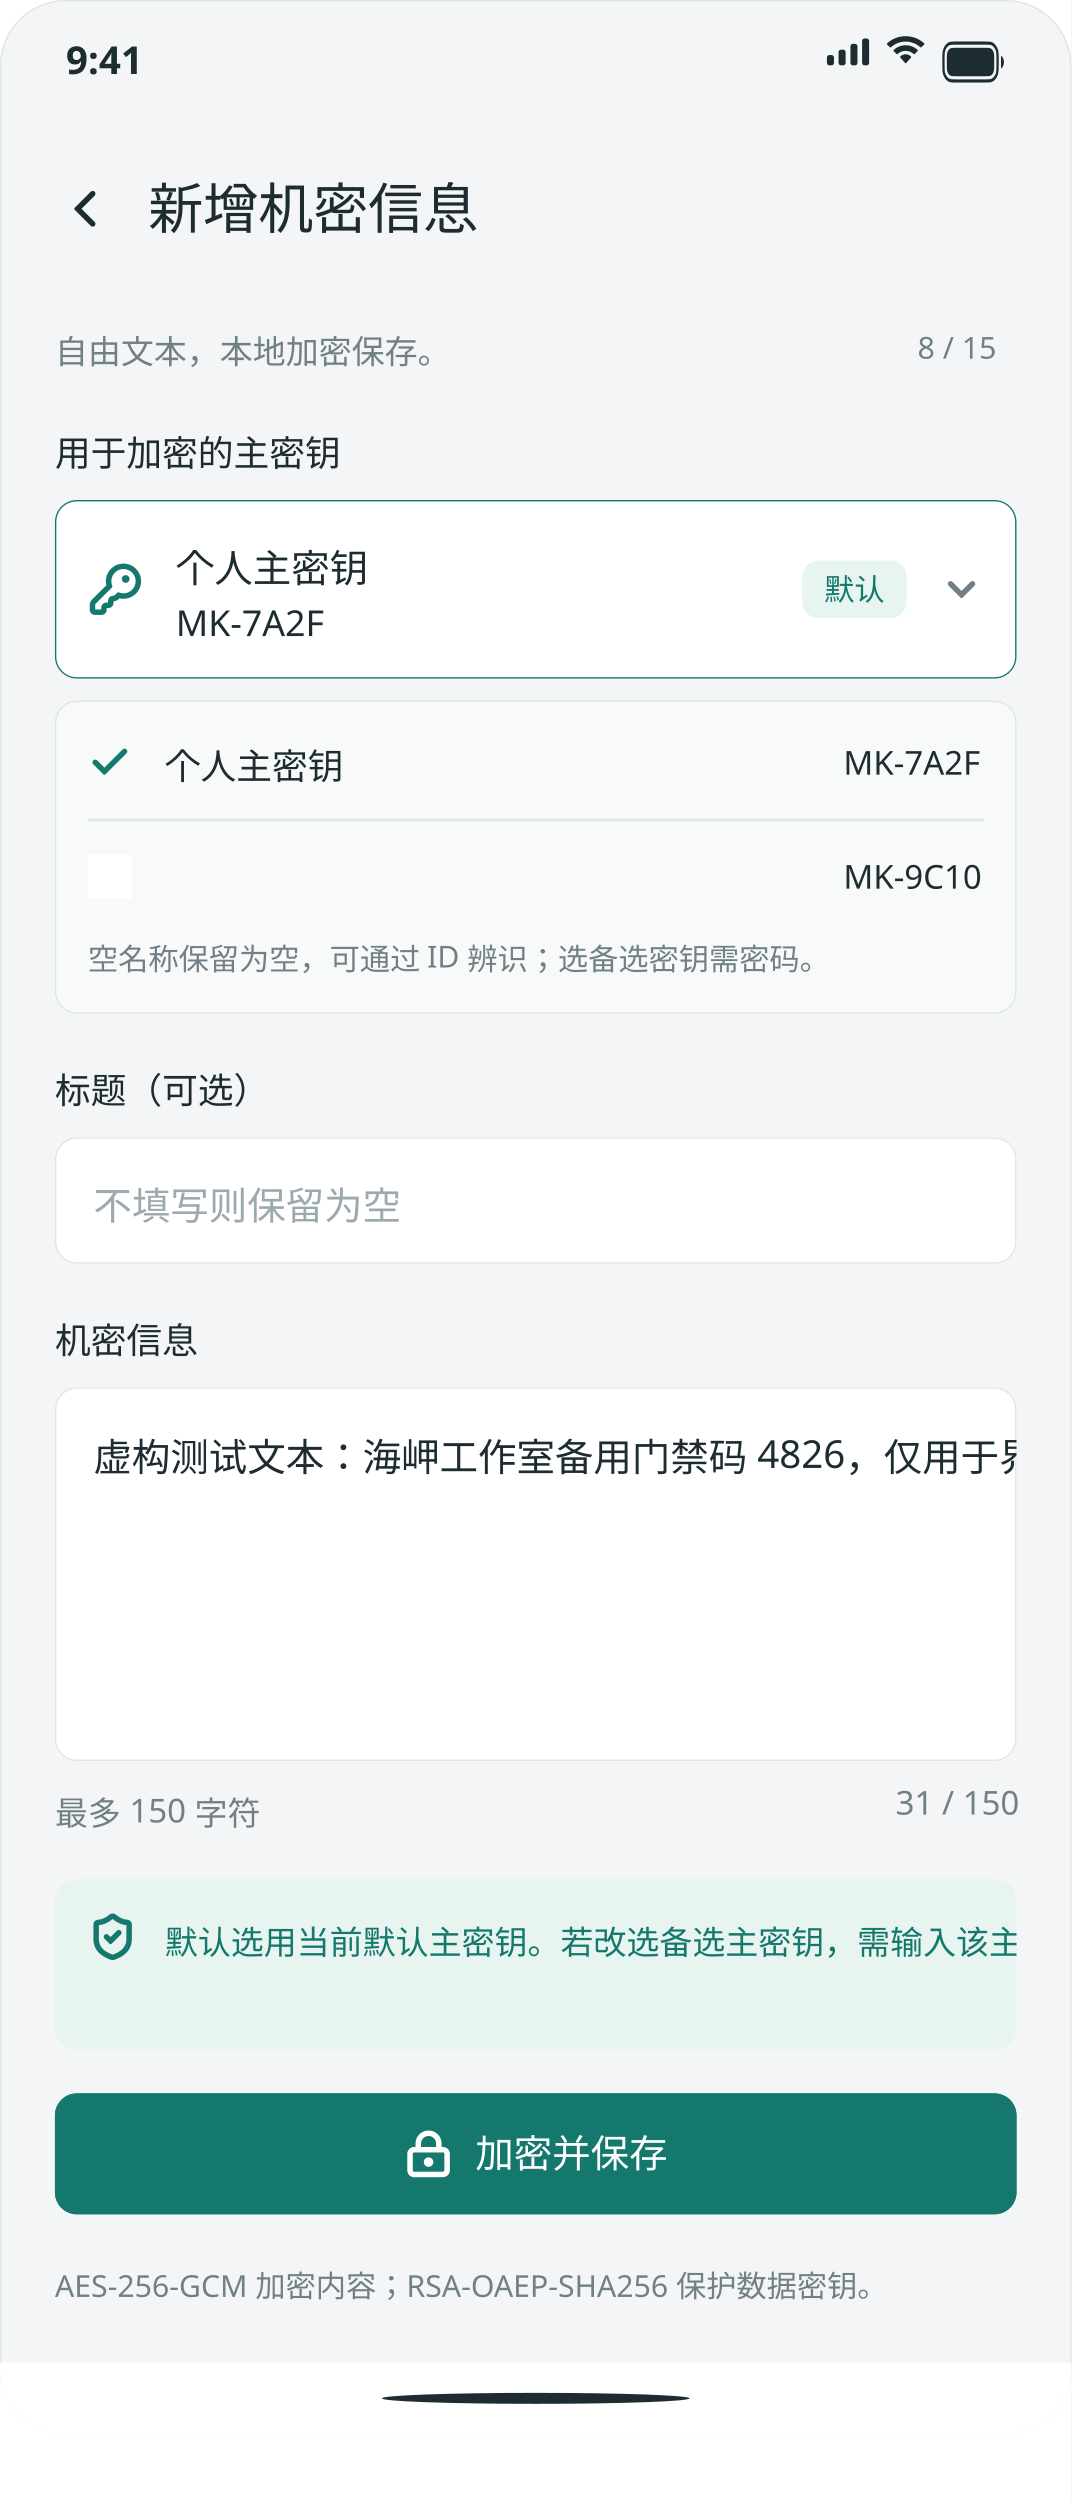
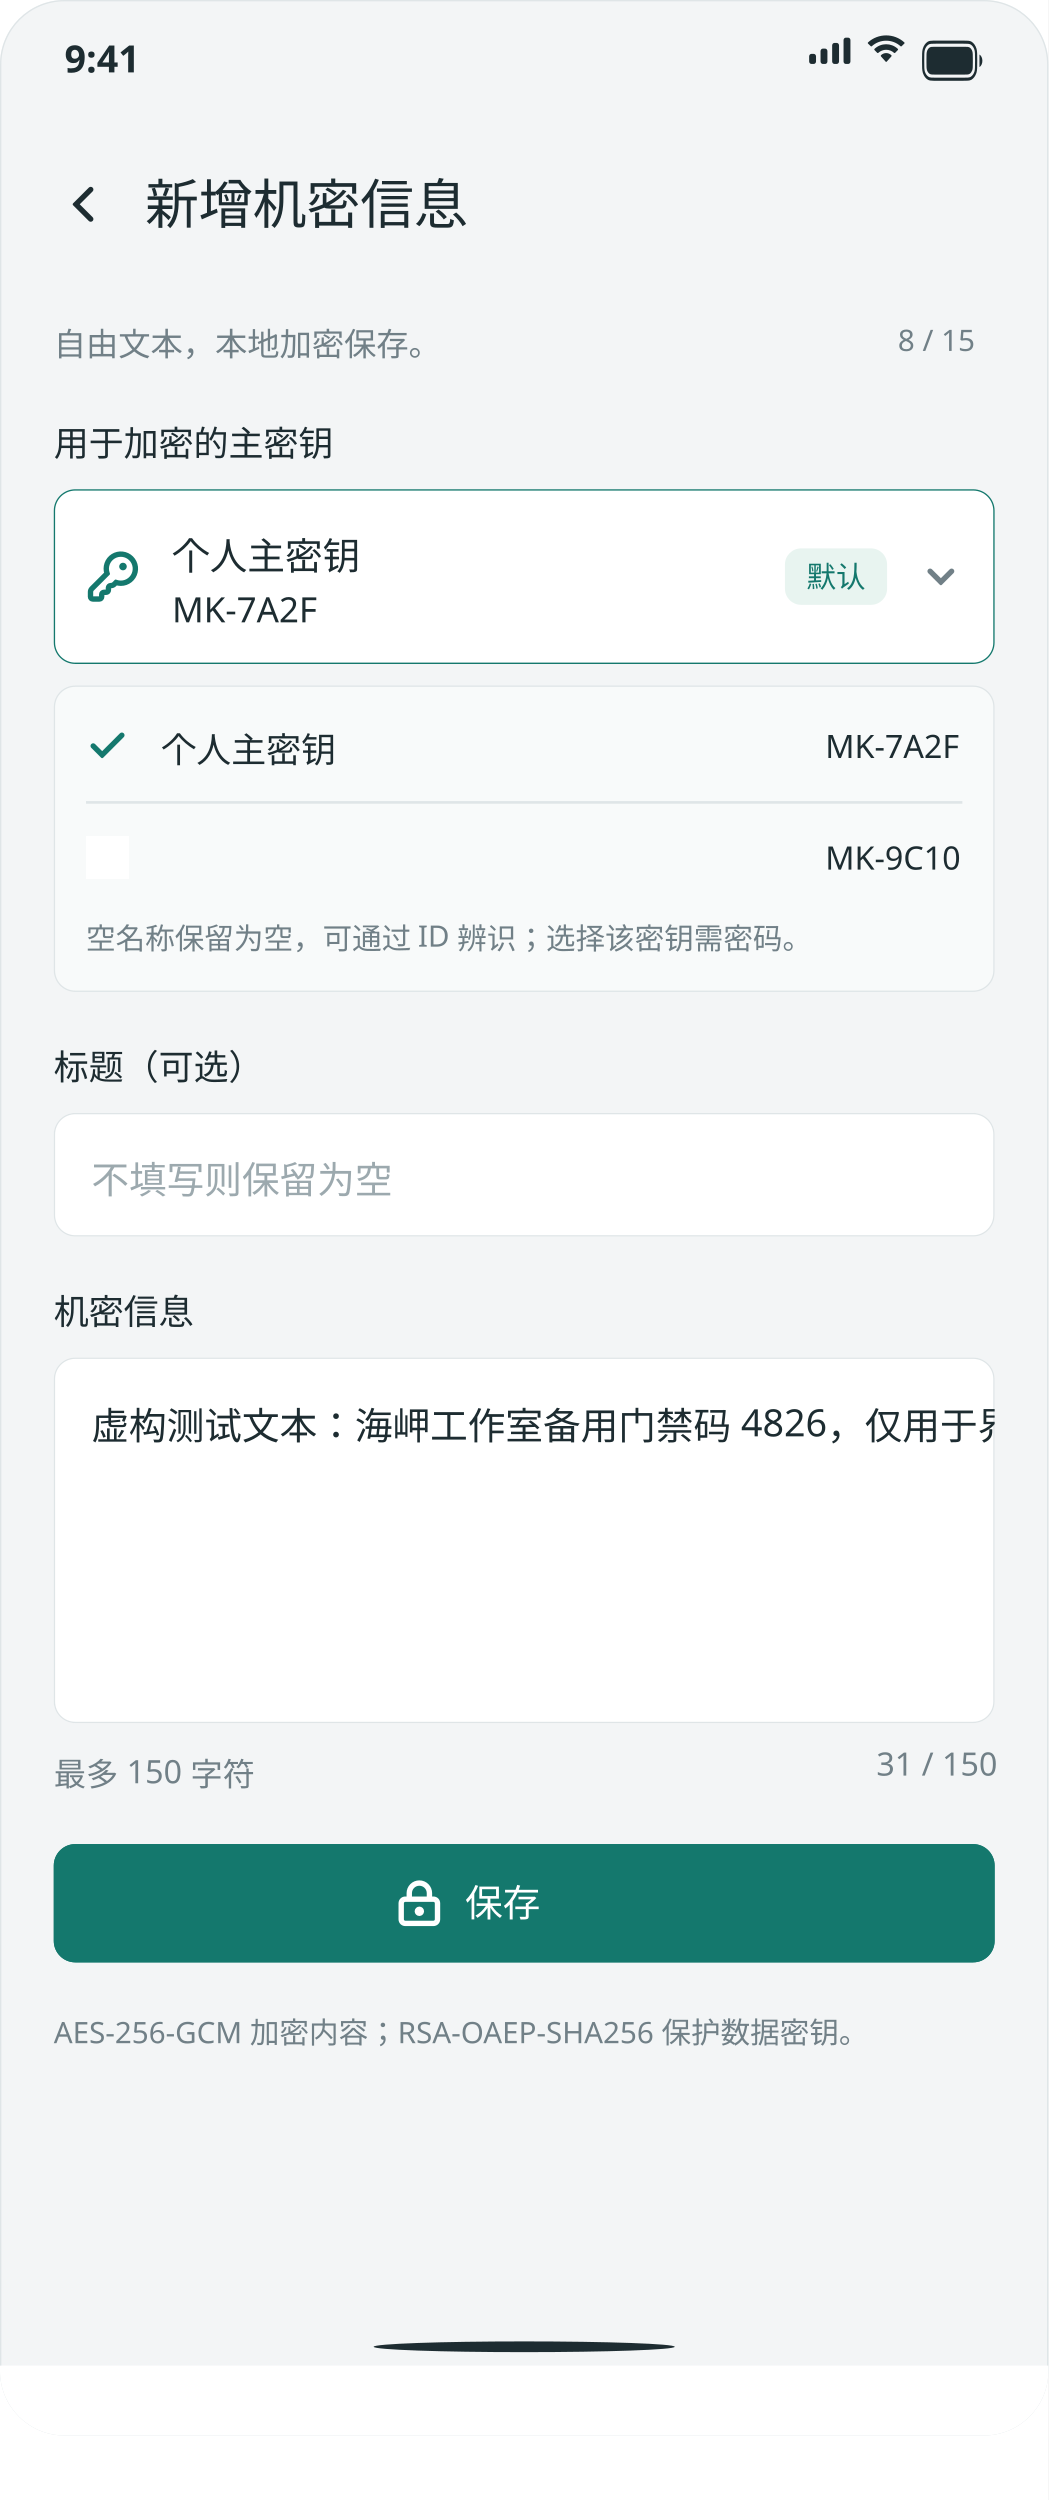
- <svg xmlns="http://www.w3.org/2000/svg" width="390" height="910" viewBox="0 0 390 910">
+ <svg xmlns="http://www.w3.org/2000/svg" width="390" height="930" viewBox="0 0 390 930">
  <defs>
-     <clipPath id="clip-328077x1338">
-       <rect x="0" y="0" width="390" height="886" rx="24" />
+     <clipPath id="clip-328077x1390">
+       <rect x="0" y="0" width="390" height="906" rx="24" />
    </clipPath>
-     <clipPath id="clip-328090x1355">
+     <clipPath id="clip-328090x1407">
      <rect x="326" y="116" width="44" height="21" rx="6" />
    </clipPath>
-     <clipPath id="clip-328094x1359">
+     <clipPath id="clip-328094x1411">
      <rect x="20" y="182" width="350" height="65" rx="8" />
    </clipPath>
-     <clipPath id="clip-328099x1365">
+     <clipPath id="clip-328099x1417">
      <rect x="292" y="204" width="38" height="21" rx="6" />
    </clipPath>
-     <clipPath id="clip-328102x1369">
+     <clipPath id="clip-328102x1421">
      <rect x="20" y="255" width="350" height="114" rx="8" />
    </clipPath>
-     <clipPath id="clip-328115x1383">
+     <clipPath id="clip-328115x1435">
      <rect x="20" y="414" width="350" height="46" rx="8" />
    </clipPath>
-     <clipPath id="clip-328119x1387">
+     <clipPath id="clip-328119x1439">
      <rect x="20" y="505" width="350" height="136" rx="8" />
    </clipPath>
-     <clipPath id="clip-328124x1392">
-       <rect x="20" y="684" width="350" height="62" rx="8" />
+     <clipPath id="clip-328128x1444">
+       <rect x="20" y="686" width="350" height="44" rx="8" />
    </clipPath>
-     <clipPath id="clip-328128x1397">
-       <rect x="20" y="762" width="350" height="44" rx="8" />
-     </clipPath>
-     <clipPath id="clip-328133x1403">
+     <clipPath id="clip-328133x1450">
      <rect x="139" y="871" width="112" height="4" rx="100" />
    </clipPath>
  </defs>
-   <rect width="390" height="910" fill="#FFFFFF" />
-   <g clip-path="url(#clip-328077x1338)">
-     <rect x="0" y="0" width="390" height="886" rx="24" fill="#F3F5F6" stroke="#DFE5E7" stroke-width="1" />
+   <rect width="390" height="930" fill="#FFFFFF" />
+   <g clip-path="url(#clip-328077x1390)">
+     <rect x="0" y="0" width="390" height="906" rx="24" fill="#F3F5F6" stroke="#DFE5E7" stroke-width="1" />
    <rect x="0" y="0" width="390" height="44" rx="0" fill="none" />
    <text font-family="Noto Sans SC, sans-serif" font-size="14" font-weight="700" fill="#1D2C31" text-anchor="start" x="24" y="26.94">9:41</text>
    <rect x="301" y="10.5" width="65" height="23" rx="0" fill="none" />
    <rect x="301" y="10.5" width="16" height="16" rx="0" fill="none" />
    <path d="M15.36 0.917C15.36 0.411 14.978 0 14.507 0L13.653 0C13.182 0 12.8 0.411 12.8 0.917L12.8 8.865C12.8 9.372 13.182 9.782 13.653 9.782L14.507 9.782C14.978 9.782 15.36 9.372 15.36 8.865L15.36 0.917ZM9.413 1.956L10.266 1.956C10.737 1.956 11.119 2.377 11.119 2.896L11.119 8.843C11.119 9.362 10.737 9.782 10.266 9.782L9.413 9.782C8.941 9.782 8.559 9.362 8.559 8.843L8.559 2.896C8.559 2.377 8.941 1.956 9.413 1.956ZM5.947 4.076L5.094 4.076C4.623 4.076 4.241 4.502 4.241 5.027L4.241 8.831C4.241 9.357 4.623 9.782 5.094 9.782L5.947 9.782C6.419 9.782 6.801 9.357 6.801 8.831L6.801 5.027C6.801 4.502 6.419 4.076 5.947 4.076ZM1.707 6.032L0.853 6.032C0.382 6.032 0 6.452 0 6.97L0 8.845C0 9.363 0.382 9.782 0.853 9.782L1.707 9.782C2.178 9.782 2.56 9.363 2.56 8.845L2.56 6.97C2.56 6.452 2.178 6.032 1.707 6.032Z" transform="translate(301,14.0088)" fill="#1D2C31" />
    <rect x="322" y="10.5" width="16" height="16" rx="0" fill="none" />
    <path d="M6.857 1.973C8.847 1.973 10.76 2.711 12.202 4.034C12.311 4.136 12.485 4.134 12.591 4.031L13.629 3.02C13.684 2.967 13.714 2.896 13.713 2.822C13.713 2.748 13.682 2.677 13.627 2.625C9.842 -0.875 3.871 -0.875 0.086 2.625C0.032 2.677 0.001 2.748 6.29944e-06 2.822C-0.001 2.896 0.03 2.967 0.084 3.02L1.122 4.031C1.229 4.135 1.403 4.136 1.511 4.034C2.953 2.711 4.867 1.973 6.857 1.973ZM6.854 5.349C7.94 5.349 8.987 5.759 9.792 6.498C9.901 6.603 10.073 6.601 10.179 6.493L11.209 5.437C11.263 5.382 11.293 5.307 11.292 5.229C11.291 5.151 11.26 5.076 11.204 5.022C8.753 2.709 4.957 2.709 2.506 5.022C2.451 5.076 2.419 5.151 2.419 5.229C2.418 5.307 2.448 5.382 2.503 5.437L3.532 6.493C3.638 6.601 3.81 6.603 3.919 6.498C4.723 5.759 5.769 5.35 6.854 5.349ZM8.874 7.584C8.875 7.668 8.846 7.75 8.792 7.809L7.051 9.772C7 9.83 6.93 9.863 6.857 9.863C6.785 9.863 6.715 9.83 6.664 9.772L4.922 7.809C4.869 7.75 4.839 7.668 4.841 7.584C4.842 7.5 4.875 7.42 4.931 7.363C6.043 6.312 7.672 6.312 8.784 7.363C8.84 7.42 8.872 7.5 8.874 7.584Z" transform="translate(322.8,13.1687)" fill="#1D2C31" />
    <rect x="343" y="10.5" width="23" height="23" rx="0" fill="none" />
    <path d="M15.196 0C16.881 0 17.723 0 18.385 0.394C19.227 0.895 19.896 1.833 20.254 3.011C20.535 3.938 20.536 5.117 20.536 7.475C20.536 9.833 20.535 11.012 20.254 11.939L20.184 12.157C19.812 13.233 19.174 14.086 18.385 14.556L18.258 14.626C17.614 14.95 16.775 14.95 15.196 14.95L5.339 14.95L4.223 14.944C3.245 14.926 2.647 14.851 2.151 14.556C1.362 14.086 0.724 13.233 0.352 12.157L0.282 11.939C0 11.012 0 9.833 0 7.475C0 5.265 8.81542e-05 4.09 0.232 3.188L0.282 3.011C0.617 1.906 1.227 1.013 1.995 0.493L2.151 0.394C2.647 0.099 3.245 0.024 4.223 0.006L5.339 0L15.196 0ZM5.339 1.15C4.486 1.15 3.887 1.15 3.419 1.196C2.958 1.241 2.684 1.326 2.472 1.452C1.826 1.836 1.312 2.557 1.037 3.461C0.947 3.758 0.886 4.141 0.854 4.786C0.822 5.442 0.821 6.28 0.821 7.475C0.821 8.67 0.822 9.508 0.854 10.164C0.886 10.809 0.947 11.192 1.037 11.489C1.312 12.393 1.826 13.114 2.472 13.498C2.684 13.624 2.958 13.709 3.419 13.754C3.887 13.8 4.486 13.8 5.339 13.8L15.196 13.8C16.05 13.8 16.648 13.8 17.117 13.754C17.578 13.709 17.851 13.624 18.063 13.498C18.709 13.114 19.224 12.393 19.498 11.489C19.588 11.192 19.649 10.809 19.681 10.164C19.714 9.508 19.714 8.67 19.714 7.475C19.714 6.28 19.714 5.442 19.681 4.786C19.649 4.141 19.588 3.758 19.498 3.461C19.224 2.557 18.709 1.836 18.063 1.452C17.851 1.326 17.578 1.241 17.117 1.196C16.648 1.15 16.05 1.15 15.196 1.15L5.339 1.15ZM15.607 2.3C16.757 2.3 17.332 2.3 17.771 2.613C18.158 2.889 18.472 3.329 18.669 3.87C18.893 4.485 18.893 5.29 18.893 6.9L18.893 8.05C18.893 9.66 18.893 10.465 18.669 11.08C18.472 11.621 18.158 12.061 17.771 12.337C17.332 12.65 16.757 12.65 15.607 12.65L4.929 12.65C3.779 12.65 3.204 12.65 2.764 12.337C2.378 12.061 2.064 11.621 1.867 11.08C1.643 10.465 1.643 9.66 1.643 8.05L1.643 6.9C1.643 5.29 1.643 4.485 1.867 3.87C2.064 3.329 2.378 2.889 2.764 2.613C3.204 2.3 3.779 2.3 4.929 2.3L15.607 2.3ZM21.357 5.175C22.018 5.572 22.448 6.496 22.448 7.519C22.448 8.542 22.018 9.464 21.357 9.861L21.357 5.175Z" transform="translate(343,15.1001)" fill="#1D2C31" />
    <rect x="0" y="44" width="390" height="64" rx="0" fill="none" />
    <rect x="20" y="65" width="22" height="22" rx="0" fill="none" />
    <path d="M5.146 11.354C5.342 11.549 5.658 11.549 5.854 11.354C6.049 11.158 6.049 10.842 5.854 10.646L5.5 11L5.146 11.354ZM0 5.5L-0.354 5.146L-0.707 5.5L-0.354 5.854L0 5.5ZM5.854 0.354C6.049 0.158 6.049 -0.158 5.854 -0.354C5.658 -0.549 5.342 -0.549 5.146 -0.354L5.5 0L5.854 0.354ZM5.5 11L5.854 10.646L0.354 5.146L0 5.5L-0.354 5.854L5.146 11.354L5.5 11ZM0 5.5L0.354 5.854L5.854 0.354L5.5 0L5.146 -0.354L-0.354 5.146L0 5.5Z" transform="translate(28.25,70.5)" fill="none" stroke="#1D2C31" stroke-width="1" stroke-linecap="round" stroke-linejoin="round" />
    <text font-family="Noto Sans SC, sans-serif" font-size="20" font-weight="400" fill="#1D2C31" text-anchor="start" x="54" y="83.2">新增机密信息</text>
-     <rect x="0" y="108" width="390" height="752" rx="0" fill="none" />
+     <rect x="0" y="108" width="390" height="772" rx="0" fill="none" />
    <rect x="20" y="116" width="350" height="21" rx="0" fill="none" />
    <text font-family="Noto Sans SC, sans-serif" font-size="12" font-weight="400" fill="#718087" text-anchor="start" x="20" y="132.36">自由文本，本地加密保存。</text>
-     <g clip-path="url(#clip-328090x1355)">
+     <g clip-path="url(#clip-328090x1407)">
      <rect x="326" y="116" width="44" height="21" rx="6" fill="#F3F5F6" />
      <text font-family="Noto Sans SC, sans-serif" font-size="11" font-weight="400" fill="#718087" text-anchor="start" x="334" y="130.56">8 / 15</text>
    </g>
    <rect x="20" y="153" width="350" height="216" rx="0" fill="none" />
    <text font-family="Noto Sans SC, sans-serif" font-size="13" font-weight="400" fill="#1D2C31" text-anchor="start" x="20" y="169.64">用于加密的主密钥</text>
-     <g clip-path="url(#clip-328094x1359)">
+     <g clip-path="url(#clip-328094x1411)">
      <rect x="20" y="182" width="350" height="65" rx="8" fill="#FFFFFF" stroke="#14786D" stroke-width="1" />
      <rect x="32" y="204.5" width="20" height="20" rx="0" fill="none" />
      <path d="M0.488 12.878L0.842 13.232L0.842 13.232L0.488 12.878ZM0 14.056L-0.5 14.056L-0.5 14.056L0 14.056ZM0 15.867L-0.5 15.867L0 15.867ZM7.644 11.7L7.644 12.2L7.644 12.2L7.644 11.7ZM8.822 11.211L8.469 10.858L8.469 10.858L8.822 11.211ZM9.501 10.533L9.665 10.061L9.369 9.957L9.147 10.179L9.501 10.533ZM6.167 7.199L6.521 7.553L6.743 7.331L6.639 7.035L6.167 7.199ZM0.488 12.878L0.135 12.524C-0.272 12.931 -0.5 13.482 -0.5 14.056L0 14.056L0.5 14.056C0.5 13.747 0.623 13.45 0.842 13.232L0.488 12.878ZM0 14.056L-0.5 14.056L-0.5 15.867L0 15.867L0.5 15.867L0.5 14.056L0 14.056ZM0 15.867L-0.5 15.867C-0.5 16.22 -0.36 16.559 -0.109 16.809L0.244 16.456L0.598 16.102C0.535 16.04 0.5 15.955 0.5 15.867L0 15.867ZM0.244 16.456L-0.109 16.809C0.141 17.059 0.48 17.2 0.833 17.2L0.833 16.7L0.833 16.2C0.745 16.2 0.66 16.165 0.598 16.102L0.244 16.456ZM0.833 16.7L0.833 17.2L3.334 17.2L3.334 16.7L3.334 16.2L0.833 16.2L0.833 16.7ZM3.334 16.7L3.334 17.2C3.687 17.2 4.026 17.059 4.276 16.809L3.923 16.456L3.569 16.102C3.507 16.165 3.422 16.2 3.334 16.2L3.334 16.7ZM3.923 16.456L4.276 16.809C4.527 16.559 4.667 16.22 4.667 15.867L4.167 15.867L3.667 15.867C3.667 15.955 3.632 16.04 3.569 16.102L3.923 16.456ZM4.167 15.867L4.667 15.867L4.667 15.033L4.167 15.033L3.667 15.033L3.667 15.867L4.167 15.867ZM4.167 15.033L4.667 15.033C4.667 14.945 4.702 14.86 4.765 14.797L4.411 14.444L4.058 14.09C3.808 14.34 3.667 14.68 3.667 15.033L4.167 15.033ZM4.411 14.444L4.765 14.797C4.827 14.735 4.912 14.7 5 14.7L5 14.2L5 13.7C4.647 13.7 4.308 13.84 4.058 14.09L4.411 14.444ZM5 14.2L5 14.7L5.834 14.7L5.834 14.2L5.834 13.7L5 13.7L5 14.2ZM5.834 14.2L5.834 14.7C6.187 14.7 6.527 14.559 6.777 14.309L6.423 13.956L6.07 13.602C6.007 13.665 5.922 13.7 5.834 13.7L5.834 14.2ZM6.423 13.956L6.777 14.309C7.027 14.059 7.167 13.72 7.167 13.366L6.667 13.366L6.167 13.366C6.167 13.455 6.132 13.54 6.07 13.602L6.423 13.956ZM6.667 13.366L7.167 13.366L7.167 12.533L6.667 12.533L6.167 12.533L6.167 13.366L6.667 13.366ZM6.667 12.533L7.167 12.533C7.167 12.444 7.202 12.36 7.265 12.297L6.911 11.944L6.558 11.59C6.308 11.84 6.167 12.179 6.167 12.533L6.667 12.533ZM6.911 11.944L7.265 12.297C7.327 12.235 7.412 12.2 7.501 12.2L7.501 11.7L7.501 11.2C7.147 11.2 6.808 11.34 6.558 11.59L6.911 11.944ZM7.501 11.7L7.501 12.2L7.644 12.2L7.644 11.7L7.644 11.2L7.501 11.2L7.501 11.7ZM7.644 11.7L7.644 12.2C8.219 12.199 8.77 11.971 9.176 11.565L8.822 11.211L8.469 10.858C8.25 11.076 7.953 11.2 7.644 11.2L7.644 11.7ZM8.822 11.211L9.176 11.565L9.854 10.886L9.501 10.533L9.147 10.179L8.469 10.858L8.822 11.211ZM9.501 10.533L9.336 11.005C10.602 11.446 11.979 11.444 13.243 11L13.077 10.528L12.912 10.057C11.861 10.425 10.717 10.427 9.665 10.061L9.501 10.533ZM13.077 10.528L13.243 11C14.507 10.556 15.583 9.697 16.295 8.562L15.872 8.296L15.448 8.03C14.857 8.973 13.962 9.688 12.912 10.057L13.077 10.528ZM15.872 8.296L16.295 8.562C17.007 7.427 17.313 6.084 17.163 4.753L16.666 4.809L16.169 4.865C16.294 5.971 16.04 7.087 15.448 8.03L15.872 8.296ZM16.666 4.809L17.163 4.753C17.012 3.421 16.414 2.18 15.467 1.233L15.113 1.587L14.76 1.94C15.547 2.727 16.044 3.759 16.169 4.865L16.666 4.809ZM15.113 1.587L15.467 1.233C14.52 0.286 13.279 -0.312 11.947 -0.463L11.891 0.034L11.835 0.531C12.941 0.656 13.973 1.153 14.76 1.94L15.113 1.587ZM11.891 0.034L11.947 -0.463C10.616 -0.613 9.273 -0.307 8.138 0.405L8.404 0.828L8.67 1.252C9.613 0.66 10.729 0.406 11.835 0.531L11.891 0.034ZM8.404 0.828L8.138 0.405C7.003 1.117 6.144 2.193 5.7 3.457L6.172 3.623L6.643 3.788C7.012 2.738 7.727 1.844 8.67 1.252L8.404 0.828ZM6.172 3.623L5.7 3.457C5.256 4.721 5.254 6.098 5.695 7.364L6.167 7.199L6.639 7.035C6.273 5.983 6.275 4.839 6.643 3.788L6.172 3.623ZM6.167 7.199L5.814 6.846L0.135 12.524L0.488 12.878L0.842 13.232L6.521 7.553L6.167 7.199ZM12.501 4.615L12.001 4.615C12.001 4.569 12.038 4.532 12.084 4.532L12.084 5.032L12.084 5.532C12.591 5.532 13.001 5.122 13.001 4.615L12.501 4.615ZM12.084 5.032L12.084 4.532C12.13 4.532 12.168 4.569 12.168 4.615L11.668 4.615L11.168 4.615C11.168 5.122 11.578 5.532 12.084 5.532L12.084 5.032ZM11.668 4.615L12.168 4.615C12.168 4.661 12.13 4.699 12.084 4.699L12.084 4.199L12.084 3.699C11.578 3.699 11.168 4.109 11.168 4.615L11.668 4.615ZM12.084 4.199L12.084 4.699C12.038 4.699 12.001 4.661 12.001 4.615L12.501 4.615L13.001 4.615C13.001 4.109 12.591 3.699 12.084 3.699L12.084 4.199Z" transform="translate(33.666,206.134)" fill="none" stroke="#14786D" stroke-width="1" stroke-linecap="round" stroke-linejoin="round" />
      <rect x="64" y="194" width="216" height="41" rx="0" fill="none" />
      <text font-family="Noto Sans SC, sans-serif" font-size="14" font-weight="400" fill="#1D2C31" text-anchor="start" x="64" y="211.92">个人主密钥</text>
      <text font-family="IBM Plex Mono, sans-serif" font-size="13" font-weight="500" fill="#1D2C31" text-anchor="start" x="64" y="231.52">MK-7A2F</text>
-       <g clip-path="url(#clip-328099x1365)">
+       <g clip-path="url(#clip-328099x1417)">
        <rect x="292" y="204" width="38" height="21" rx="6" fill="#E8F4F0" />
        <text font-family="Noto Sans SC, sans-serif" font-size="11" font-weight="400" fill="#14786D" text-anchor="start" x="300" y="218.56">默认</text>
      </g>
      <rect x="342" y="206.5" width="16" height="16" rx="0" fill="none" />
      <path d="M0.354 -0.354C0.158 -0.549 -0.158 -0.549 -0.354 -0.354C-0.549 -0.158 -0.549 0.158 -0.354 0.354L0 0L0.354 -0.354ZM4 4L3.646 4.354L4 4.707L4.354 4.354L4 4ZM8.354 0.354C8.549 0.158 8.549 -0.158 8.354 -0.354C8.158 -0.549 7.842 -0.549 7.646 -0.354L8 0L8.354 0.354ZM0 0L-0.354 0.354L3.646 4.354L4 4L4.354 3.646L0.354 -0.354L0 0ZM4 4L4.354 4.354L8.354 0.354L8 0L7.646 -0.354L3.646 3.646L4 4Z" transform="translate(346,212.5)" fill="none" stroke="#718087" stroke-width="1" stroke-linecap="round" stroke-linejoin="round" />
    </g>
-     <g clip-path="url(#clip-328102x1369)">
+     <g clip-path="url(#clip-328102x1421)">
      <rect x="20" y="255" width="350" height="114" rx="8" fill="#F8FAFA" stroke="#DFE5E7" stroke-width="1" />
      <rect x="32" y="267" width="326" height="21" rx="0" fill="none" />
      <rect x="32" y="269.5" width="16" height="16" rx="0" fill="none" />
      <path d="M11.019 0.354C11.214 0.158 11.214 -0.158 11.019 -0.354C10.824 -0.549 10.507 -0.549 10.312 -0.354L10.666 0L11.019 0.354ZM3.333 7.333L2.979 7.686L3.333 8.04L3.687 7.686L3.333 7.333ZM0.354 3.646C0.158 3.451 -0.158 3.451 -0.354 3.646C-0.549 3.841 -0.549 4.158 -0.354 4.353L0 4L0.354 3.646ZM10.666 0L10.312 -0.354L2.979 6.979L3.333 7.333L3.687 7.686L11.019 0.354L10.666 0ZM3.333 7.333L3.687 6.979L0.354 3.646L0 4L-0.354 4.353L2.979 7.686L3.333 7.333Z" transform="translate(34.6672,273.5)" fill="none" stroke="#14786D" stroke-width="1" stroke-linecap="round" stroke-linejoin="round" />
      <text font-family="Noto Sans SC, sans-serif" font-size="13" font-weight="400" fill="#1D2C31" text-anchor="start" x="60" y="283.64">个人主密钥</text>
      <text font-family="IBM Plex Mono, sans-serif" font-size="12" font-weight="500" fill="#1D2C31" text-anchor="start" x="307" y="281.98">MK-7A2F</text>
      <rect x="32" y="298" width="326" height="1" rx="0" fill="#DFE5E7" />
      <rect x="32" y="309" width="326" height="20" rx="0" fill="none" />
      <rect x="32" y="311" width="16" height="16" rx="0" fill="#FFFFFF" />
      <rect x="60" y="309" width="235" height="20" rx="0" fill="none" />
      <text font-family="IBM Plex Mono, sans-serif" font-size="12" font-weight="500" fill="#1D2C31" text-anchor="start" x="307" y="323.48">MK-9C10</text>
-       <text font-family="Noto Sans SC, sans-serif" font-size="11" font-weight="400" fill="#718087" text-anchor="start" x="32" y="353.08">空名称保留为空，可通过 ID 辨识；选备选密钥需密码。</text>
+       <text font-family="Noto Sans SC, sans-serif" font-size="11" font-weight="400" fill="#718087" text-anchor="start" x="32" y="353.08">空名称保留为空，可通过 ID 辨识；选择该密钥需密码。</text>
    </g>
    <rect x="20" y="385" width="350" height="75" rx="0" fill="none" />
    <text font-family="Noto Sans SC, sans-serif" font-size="13" font-weight="400" fill="#1D2C31" text-anchor="start" x="20" y="401.64">标题（可选）</text>
-     <g clip-path="url(#clip-328115x1383)">
+     <g clip-path="url(#clip-328115x1435)">
      <rect x="20" y="414" width="350" height="46" rx="8" fill="#FFFFFF" stroke="#DFE5E7" stroke-width="1" />
      <text font-family="Noto Sans SC, sans-serif" font-size="14" font-weight="400" fill="#9CA9AE" text-anchor="start" x="34" y="443.98">不填写则保留为空</text>
    </g>
    <rect x="20" y="476" width="350" height="192" rx="0" fill="none" />
    <text font-family="Noto Sans SC, sans-serif" font-size="13" font-weight="400" fill="#1D2C31" text-anchor="start" x="20" y="492.64">机密信息</text>
-     <g clip-path="url(#clip-328119x1387)">
+     <g clip-path="url(#clip-328119x1439)">
      <rect x="20" y="505" width="350" height="136" rx="8" fill="#FFFFFF" stroke="#DFE5E7" stroke-width="1" />
      <text font-family="Noto Sans SC, sans-serif" font-size="14" font-weight="400" fill="#1D2C31" text-anchor="start" x="34" y="535.48">虚构测试文本：海岬工作室备用门禁码 4826，仅用于界面演示。</text>
    </g>
    <rect x="20" y="649" width="350" height="19" rx="0" fill="none" />
    <text font-family="Noto Sans SC, sans-serif" font-size="12" font-weight="400" fill="#718087" text-anchor="start" x="20" y="664.36">最多 150 字符</text>
    <text font-family="Noto Sans SC, sans-serif" font-size="12" font-weight="400" fill="#718087" text-anchor="start" x="326" y="660.52">31 / 150</text>
-     <g clip-path="url(#clip-328124x1392)">
-       <rect x="20" y="684" width="350" height="62" rx="8" fill="#E8F4F0" />
-       <rect x="32" y="696" width="18" height="18" rx="0" fill="none" />
-       <path d="M4.103 7.147C3.908 6.951 3.591 6.951 3.396 7.147C3.201 7.342 3.201 7.659 3.396 7.854L3.75 7.5L4.103 7.147ZM5.249 9L4.896 9.354L5.249 9.707L5.603 9.354L5.249 9ZM8.603 6.354C8.798 6.158 8.798 5.842 8.603 5.647C8.407 5.451 8.091 5.451 7.896 5.647L8.249 6L8.603 6.354ZM6.254 14.963L6.415 15.437L6.419 15.435L6.254 14.963ZM5.752 14.956L5.927 14.487L5.915 14.483L5.752 14.956ZM0.75 2.25L0.75 2.75L0.75 2.25ZM5.429 0.21L5.105 -0.17L5.1 -0.166L5.429 0.21ZM6.569 0.21L6.898 -0.166L6.894 -0.17L6.569 0.21ZM3.75 7.5L3.396 7.854L4.896 9.354L5.249 9L5.603 8.647L4.103 7.147L3.75 7.5ZM5.249 9L5.603 9.354L8.603 6.354L8.249 6L7.896 5.647L4.896 8.647L5.249 9ZM11.999 8.251L11.499 8.251C11.499 9.994 10.895 11.275 9.938 12.257C8.968 13.252 7.614 13.96 6.09 14.491L6.254 14.963L6.419 15.435C8.015 14.879 9.532 14.106 10.655 12.954C11.79 11.789 12.499 10.258 12.499 8.251L11.999 8.251ZM6.254 14.963L6.094 14.49C6.039 14.508 5.98 14.507 5.926 14.487L5.752 14.956L5.577 15.424C5.847 15.525 6.143 15.529 6.415 15.437L6.254 14.963ZM5.752 14.956L5.915 14.483C4.388 13.956 3.032 13.249 2.061 12.255C1.104 11.275 0.5 9.994 0.5 8.251L0 8.251L-0.5 8.251C-0.5 10.258 0.208 11.789 1.345 12.954C2.469 14.105 3.989 14.876 5.589 15.428L5.752 14.956ZM0 8.251L0.5 8.251L0.5 3L0 3L-0.5 3L-0.5 8.251L0 8.251ZM0 3L0.5 3C0.5 2.934 0.526 2.87 0.573 2.824L0.22 2.47L-0.134 2.117C-0.368 2.351 -0.5 2.669 -0.5 3L0 3ZM0.22 2.47L0.573 2.824C0.62 2.777 0.684 2.75 0.75 2.75L0.75 2.25L0.75 1.75C0.418 1.75 0.1 1.882 -0.134 2.117L0.22 2.47ZM0.75 2.25L0.75 2.75C2.412 2.75 4.399 1.775 5.758 0.587L5.429 0.21L5.1 -0.166C3.85 0.926 2.088 1.75 0.75 1.75L0.75 2.25ZM5.429 0.21L5.754 0.59C5.823 0.532 5.91 0.5 5.999 0.5L5.999 0L5.999 -0.5C5.671 -0.5 5.354 -0.383 5.105 -0.17L5.429 0.21ZM5.999 0L5.999 0.5C6.089 0.5 6.176 0.532 6.245 0.59L6.569 0.21L6.894 -0.17C6.645 -0.383 6.327 -0.5 5.999 -0.5L5.999 0ZM6.569 0.21L6.24 0.587C7.608 1.783 9.588 2.75 11.249 2.75L11.249 2.25L11.249 1.75C9.911 1.75 8.156 0.933 6.898 -0.166L6.569 0.21ZM11.249 2.25L11.249 2.75C11.315 2.75 11.379 2.777 11.426 2.824L11.779 2.47L12.133 2.117C11.898 1.882 11.58 1.75 11.249 1.75L11.249 2.25ZM11.779 2.47L11.426 2.824C11.473 2.87 11.499 2.934 11.499 3L11.999 3L12.499 3C12.499 2.669 12.367 2.351 12.133 2.117L11.779 2.47ZM11.999 3L11.499 3L11.499 8.251L11.999 8.251L12.499 8.251L12.499 3L11.999 3Z" transform="translate(35.0006,697.5)" fill="none" stroke="#14786D" stroke-width="1" stroke-linecap="round" stroke-linejoin="round" />
-       <rect x="60" y="696" width="298" height="38" rx="0" fill="none" />
-       <text font-family="Noto Sans SC, sans-serif" font-size="12" font-weight="400" fill="#14786D" text-anchor="start" x="60" y="711.36">默认选用当前默认主密钥。若改选备选主密钥，需输入该主密钥密码。</text>
+     <g clip-path="url(#clip-328128x1444)">
+       <rect x="20" y="686" width="350" height="44" rx="8" fill="#14786D" stroke="#14786D" stroke-width="1" />
+       <rect x="147" y="699" width="18" height="18" rx="0" fill="none" />
+       <path d="M2.5 6C2.5 6.277 2.724 6.5 3 6.5C3.276 6.5 3.5 6.277 3.5 6L3 6L2.5 6ZM3 3.75L2.5 3.75L3 3.75ZM6.75 0L6.75 -0.5L6.75 0ZM10 6C10 6.277 10.224 6.5 10.5 6.5C10.776 6.5 11 6.277 11 6L10.5 6L10 6ZM3 6L3.5 6L3.5 3.75L3 3.75L2.5 3.75L2.5 6L3 6ZM3 3.75L3.5 3.75C3.5 2.888 3.842 2.062 4.452 1.452L4.098 1.098L3.745 0.745C2.948 1.542 2.5 2.623 2.5 3.75L3 3.75ZM4.098 1.098L4.452 1.452C5.061 0.842 5.888 0.5 6.75 0.5L6.75 0L6.75 -0.5C5.623 -0.5 4.542 -0.052 3.745 0.745L4.098 1.098ZM6.75 0L6.75 0.5C7.612 0.5 8.439 0.842 9.048 1.452L9.402 1.098L9.755 0.745C8.958 -0.052 7.877 -0.5 6.75 -0.5L6.75 0ZM9.402 1.098L9.048 1.452C9.658 2.062 10 2.888 10 3.75L10.5 3.75L11 3.75C11 2.623 10.552 1.542 9.755 0.745L9.402 1.098ZM10.5 3.75L10 3.75L10 6L10.5 6L11 6L11 3.75L10.5 3.75ZM7.5 10.501L7 10.501C7 10.639 6.888 10.751 6.75 10.751L6.75 11.251L6.75 11.751C7.44 11.751 8 11.191 8 10.501L7.5 10.501ZM6.75 11.251L6.75 10.751C6.612 10.751 6.5 10.639 6.5 10.501L6 10.501L5.5 10.501C5.5 11.191 6.06 11.751 6.75 11.751L6.75 11.251ZM6 10.501L6.5 10.501C6.5 10.363 6.612 10.251 6.75 10.251L6.75 9.751L6.75 9.251C6.06 9.251 5.5 9.81 5.5 10.501L6 10.501ZM6.75 9.751L6.75 10.251C6.888 10.251 7 10.363 7 10.501L7.5 10.501L8 10.501C8 9.81 7.44 9.251 6.75 9.251L6.75 9.751ZM1.5 6L1.5 6.5L12 6.5L12 6L12 5.5L1.5 5.5L1.5 6ZM12 6L12 6.5C12.552 6.5 13 6.948 13 7.501L13.5 7.501L14 7.501C14 6.396 13.105 5.5 12 5.5L12 6ZM13.5 7.501L13 7.501L13 13.501L13.5 13.501L14 13.501L14 7.501L13.5 7.501ZM13.5 13.501L13 13.501C13 14.053 12.552 14.501 12 14.501L12 15.001L12 15.501C13.105 15.501 14 14.606 14 13.501L13.5 13.501ZM12 15.001L12 14.501L1.5 14.501L1.5 15.001L1.5 15.501L12 15.501L12 15.001ZM1.5 15.001L1.5 14.501C0.948 14.501 0.5 14.053 0.5 13.501L0 13.501L-0.5 13.501C-0.5 14.606 0.395 15.501 1.5 15.501L1.5 15.001ZM0 13.501L0.5 13.501L0.5 7.501L0 7.501L-0.5 7.501L-0.5 13.501L0 13.501ZM0 7.501L0.5 7.501C0.5 6.948 0.948 6.5 1.5 6.5L1.5 6L1.5 5.5C0.395 5.5 -0.5 6.396 -0.5 7.501L0 7.501Z" transform="translate(149.25,700.5)" fill="none" stroke="#FFFFFF" stroke-width="1" stroke-linecap="round" stroke-linejoin="round" />
+       <text font-family="Noto Sans SC, sans-serif" font-size="14" font-weight="400" fill="#FFFFFF" text-anchor="start" x="173" y="712.94">保存</text>
    </g>
-     <g clip-path="url(#clip-328128x1397)">
-       <rect x="20" y="762" width="350" height="44" rx="8" fill="#14786D" stroke="#14786D" stroke-width="1" />
-       <rect x="147" y="775" width="18" height="18" rx="0" fill="none" />
-       <path d="M2.5 6C2.5 6.277 2.724 6.5 3 6.5C3.276 6.5 3.5 6.277 3.5 6L3 6L2.5 6ZM3 3.75L2.5 3.75L3 3.75ZM6.75 0L6.75 -0.5L6.75 0ZM10 6C10 6.277 10.224 6.5 10.5 6.5C10.776 6.5 11 6.277 11 6L10.5 6L10 6ZM3 6L3.5 6L3.5 3.75L3 3.75L2.5 3.75L2.5 6L3 6ZM3 3.75L3.5 3.75C3.5 2.888 3.842 2.062 4.452 1.452L4.098 1.098L3.745 0.745C2.948 1.542 2.5 2.623 2.5 3.75L3 3.75ZM4.098 1.098L4.452 1.452C5.061 0.842 5.888 0.5 6.75 0.5L6.75 0L6.75 -0.5C5.623 -0.5 4.542 -0.052 3.745 0.745L4.098 1.098ZM6.75 0L6.75 0.5C7.612 0.5 8.439 0.842 9.048 1.452L9.402 1.098L9.755 0.745C8.958 -0.052 7.877 -0.5 6.75 -0.5L6.75 0ZM9.402 1.098L9.048 1.452C9.658 2.062 10 2.888 10 3.75L10.5 3.75L11 3.75C11 2.623 10.552 1.542 9.755 0.745L9.402 1.098ZM10.5 3.75L10 3.75L10 6L10.5 6L11 6L11 3.75L10.5 3.75ZM7.5 10.501L7 10.501C7 10.639 6.888 10.751 6.75 10.751L6.75 11.251L6.75 11.751C7.44 11.751 8 11.191 8 10.501L7.5 10.501ZM6.75 11.251L6.75 10.751C6.612 10.751 6.5 10.639 6.5 10.501L6 10.501L5.5 10.501C5.5 11.191 6.06 11.751 6.75 11.751L6.75 11.251ZM6 10.501L6.5 10.501C6.5 10.363 6.612 10.251 6.75 10.251L6.75 9.751L6.75 9.251C6.06 9.251 5.5 9.81 5.5 10.501L6 10.501ZM6.75 9.751L6.75 10.251C6.888 10.251 7 10.363 7 10.501L7.5 10.501L8 10.501C8 9.81 7.44 9.251 6.75 9.251L6.75 9.751ZM1.5 6L1.5 6.5L12 6.5L12 6L12 5.5L1.5 5.5L1.5 6ZM12 6L12 6.5C12.552 6.5 13 6.948 13 7.501L13.5 7.501L14 7.501C14 6.396 13.105 5.5 12 5.5L12 6ZM13.5 7.501L13 7.501L13 13.501L13.5 13.501L14 13.501L14 7.501L13.5 7.501ZM13.5 13.501L13 13.501C13 14.053 12.552 14.501 12 14.501L12 15.001L12 15.501C13.105 15.501 14 14.606 14 13.501L13.5 13.501ZM12 15.001L12 14.501L1.5 14.501L1.5 15.001L1.5 15.501L12 15.501L12 15.001ZM1.5 15.001L1.5 14.501C0.948 14.501 0.5 14.053 0.5 13.501L0 13.501L-0.5 13.501C-0.5 14.606 0.395 15.501 1.5 15.501L1.5 15.001ZM0 13.501L0.5 13.501L0.5 7.501L0 7.501L-0.5 7.501L-0.5 13.501L0 13.501ZM0 7.501L0.5 7.501C0.5 6.948 0.948 6.5 1.5 6.5L1.5 6L1.5 5.5C0.395 5.5 -0.5 6.396 -0.5 7.501L0 7.501Z" transform="translate(149.25,776.5)" fill="none" stroke="#FFFFFF" stroke-width="1" stroke-linecap="round" stroke-linejoin="round" />
-       <text font-family="Noto Sans SC, sans-serif" font-size="14" font-weight="400" fill="#FFFFFF" text-anchor="start" x="173" y="788.94">加密并保存</text>
-     </g>
-     <text font-family="Noto Sans SC, sans-serif" font-size="11" font-weight="400" fill="#718087" text-anchor="start" x="20" y="836.08">AES-256-GCM 加密内容；RSA-OAEP-SHA256 保护数据密钥。</text>
-     <rect x="0" y="860" width="390" height="26" rx="0" fill="#FFFFFF" />
-     <g clip-path="url(#clip-328133x1403)">
+     <text font-family="Noto Sans SC, sans-serif" font-size="11" font-weight="400" fill="#718087" text-anchor="start" x="20" y="760.08">AES-256-GCM 加密内容；RSA-OAEP-SHA256 保护数据密钥。</text>
+     <rect x="0" y="880" width="390" height="26" rx="0" fill="#FFFFFF" />
+     <g clip-path="url(#clip-328133x1450)">
      <rect x="139" y="871" width="112" height="4" rx="100" fill="#1D2C31" />
    </g>
  </g>
</svg>
